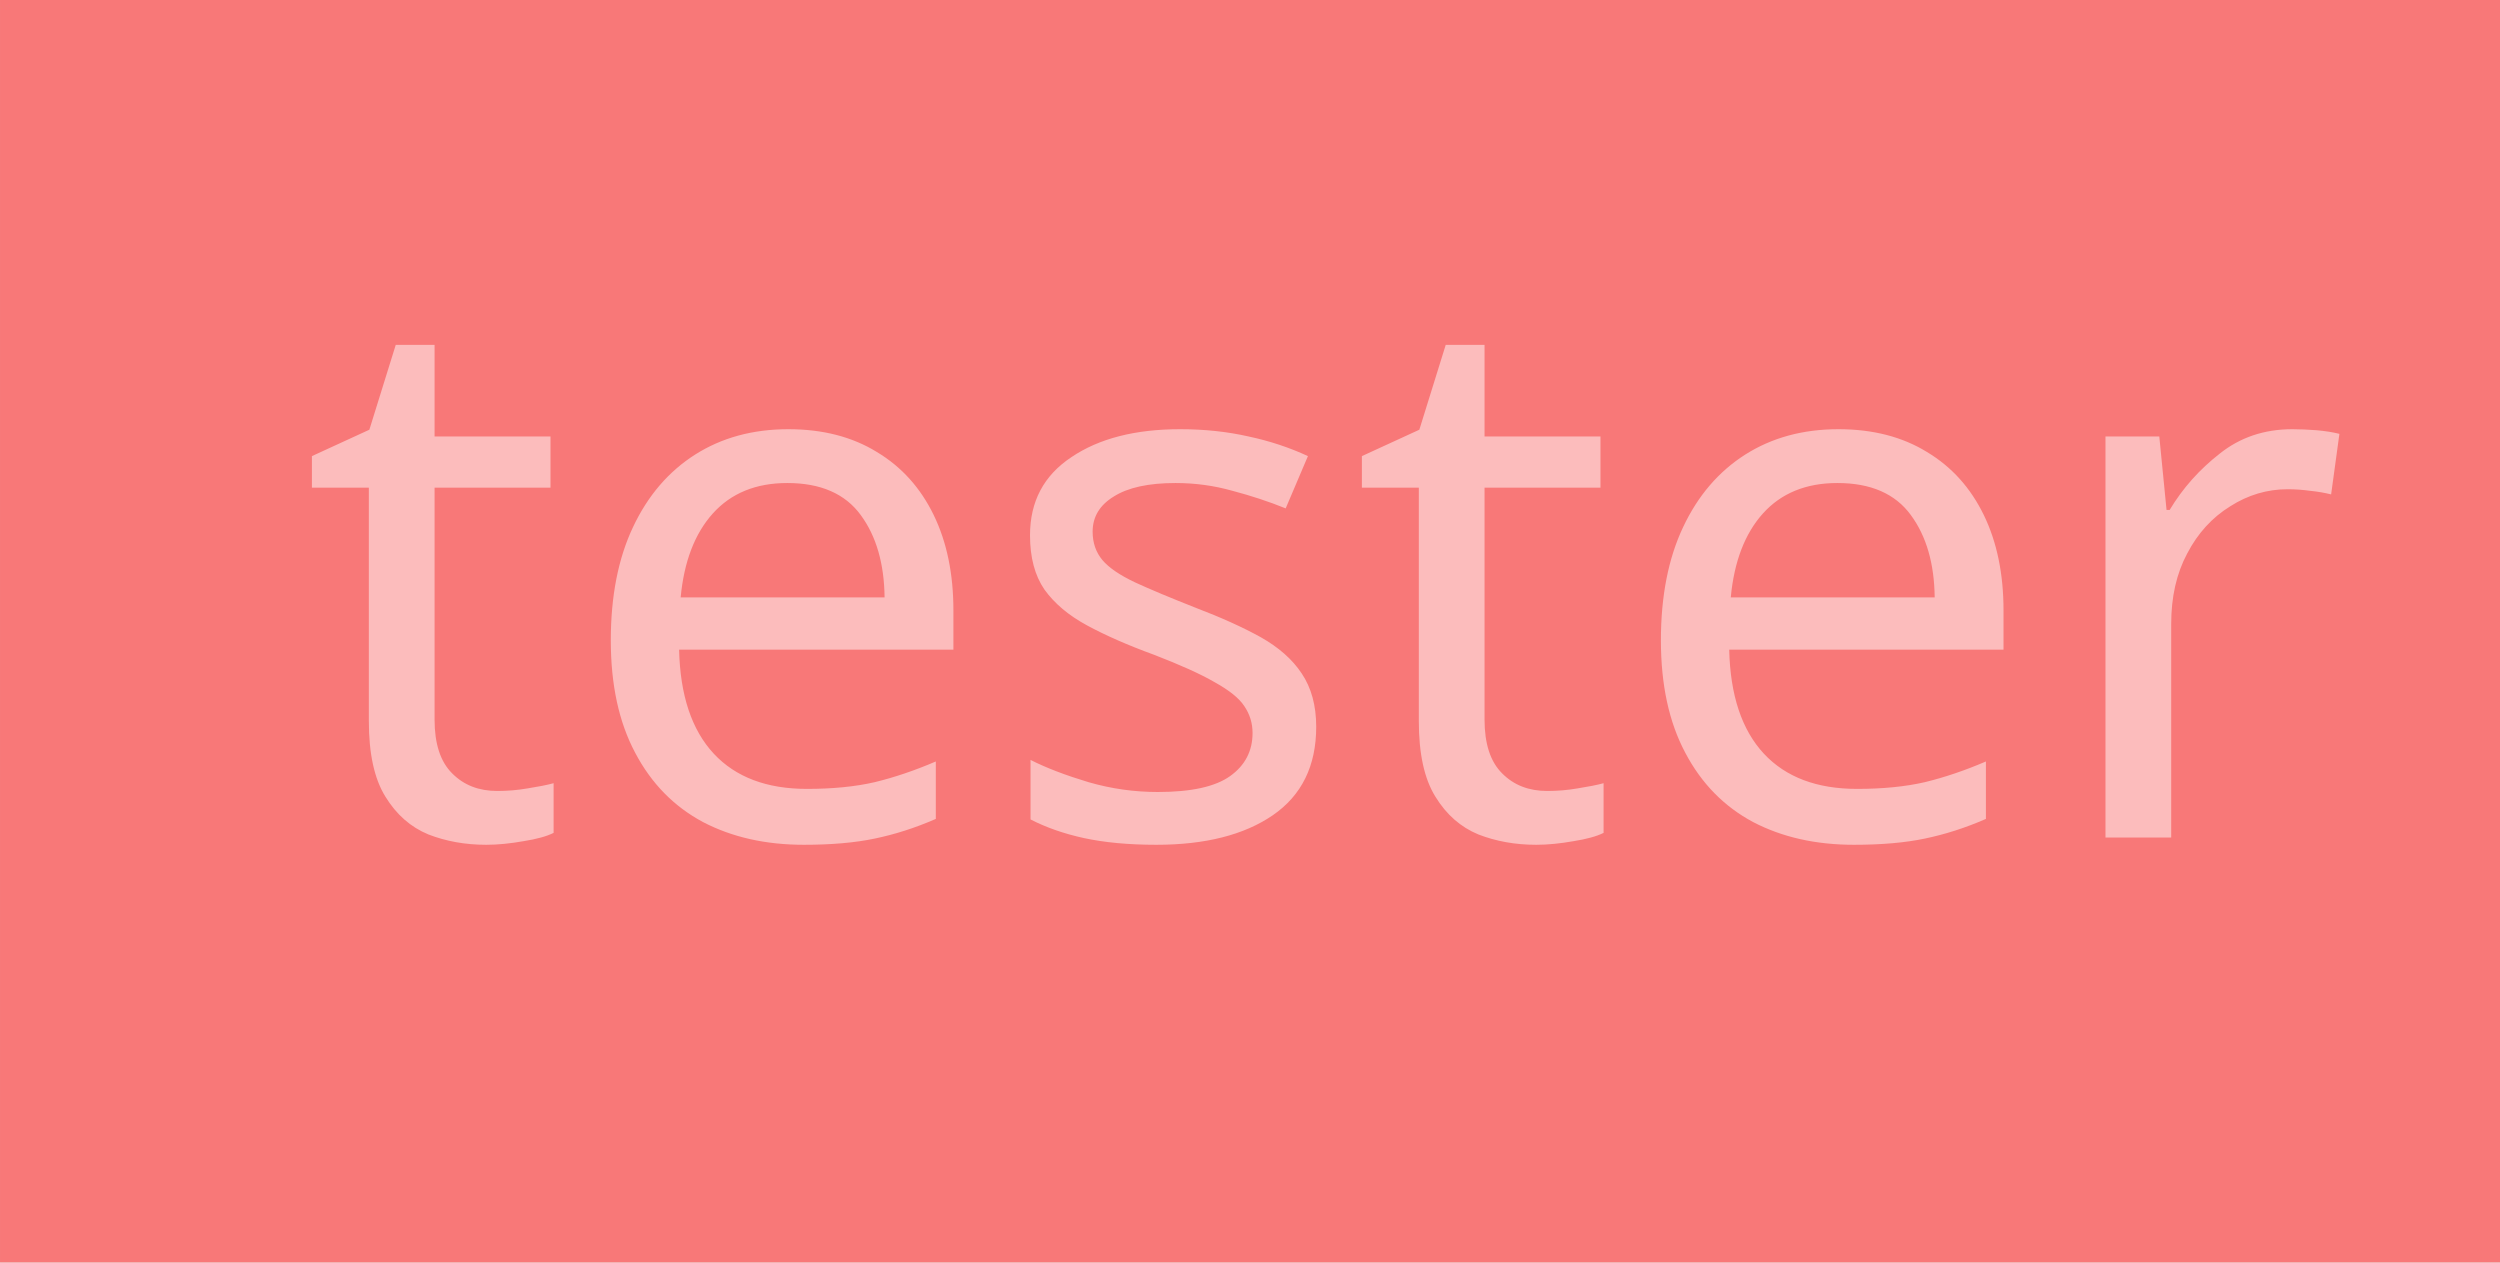
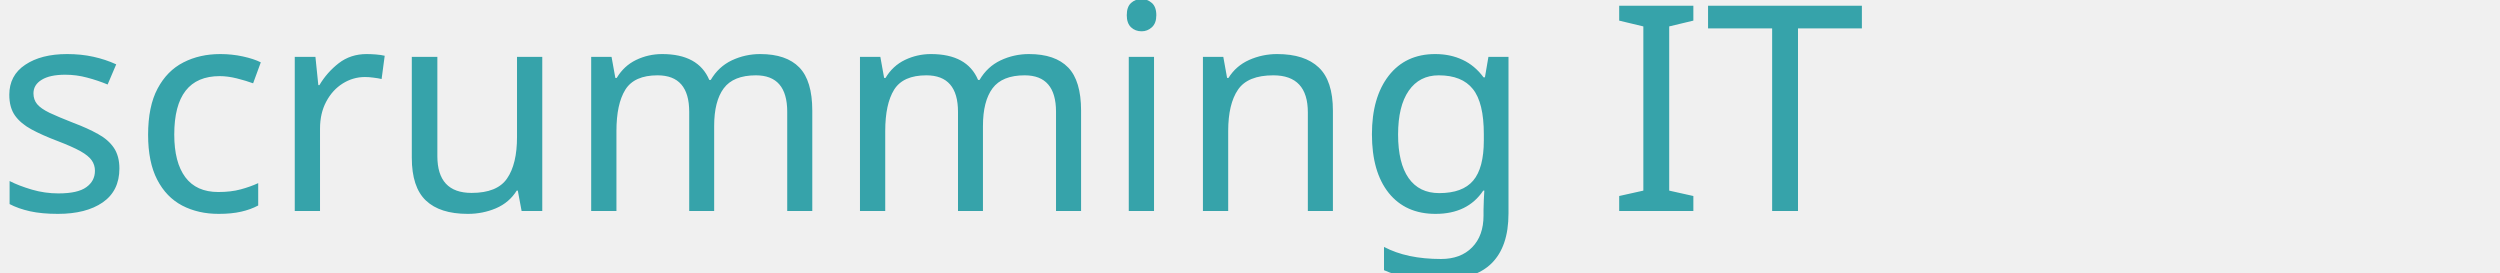
- <svg xmlns="http://www.w3.org/2000/svg" width="75.476mm" height="38.116mm" viewBox="0 0 75.476 38.116" version="1.1" id="svg1">
-   <defs id="defs1" />
-   <g id="layer1" transform="translate(-57.73951,-47.55019)">
-     <rect style="opacity:0.5;fill:#ff0000;stroke-width:0.265" id="rect1" width="75.476" height="38.116" x="57.74" y="47.55" />
-     <text xml:space="preserve" style="font-size:22.578px;font-family:'Young Man';-inkscape-font-specification:'Young Man';opacity:0.5;fill:#ffffff;stroke-width:0.265" x="66.797" y="72.835" id="text1">
-       <tspan id="tspan1" style="stroke-width:0.265" x="66.797" y="72.835">tester</tspan>
+ <svg xmlns="http://www.w3.org/2000/svg" version="1.1" id="svg2" width="391.325" height="42.71" viewBox="0 0 391.325 42.71">
+   <defs id="defs6" />
+   <g id="g8" transform="translate(-9.868615,-11.69009)">
+     <text xml:space="preserve" style="font-style:normal;font-variant:normal;font-weight:normal;font-stretch:normal;font-size:45px;font-family:CarbonType;-inkscape-font-specification:CarbonType;fill:#31a1a8;fill-opacity:0.969;stroke:#fdfc01;stroke-width:0" x="9.026" y="44.715" id="text347">
+       <tspan id="tspan345" x="9.026" y="44.715">scrumming IT</tspan>
    </text>
  </g>
</svg>
